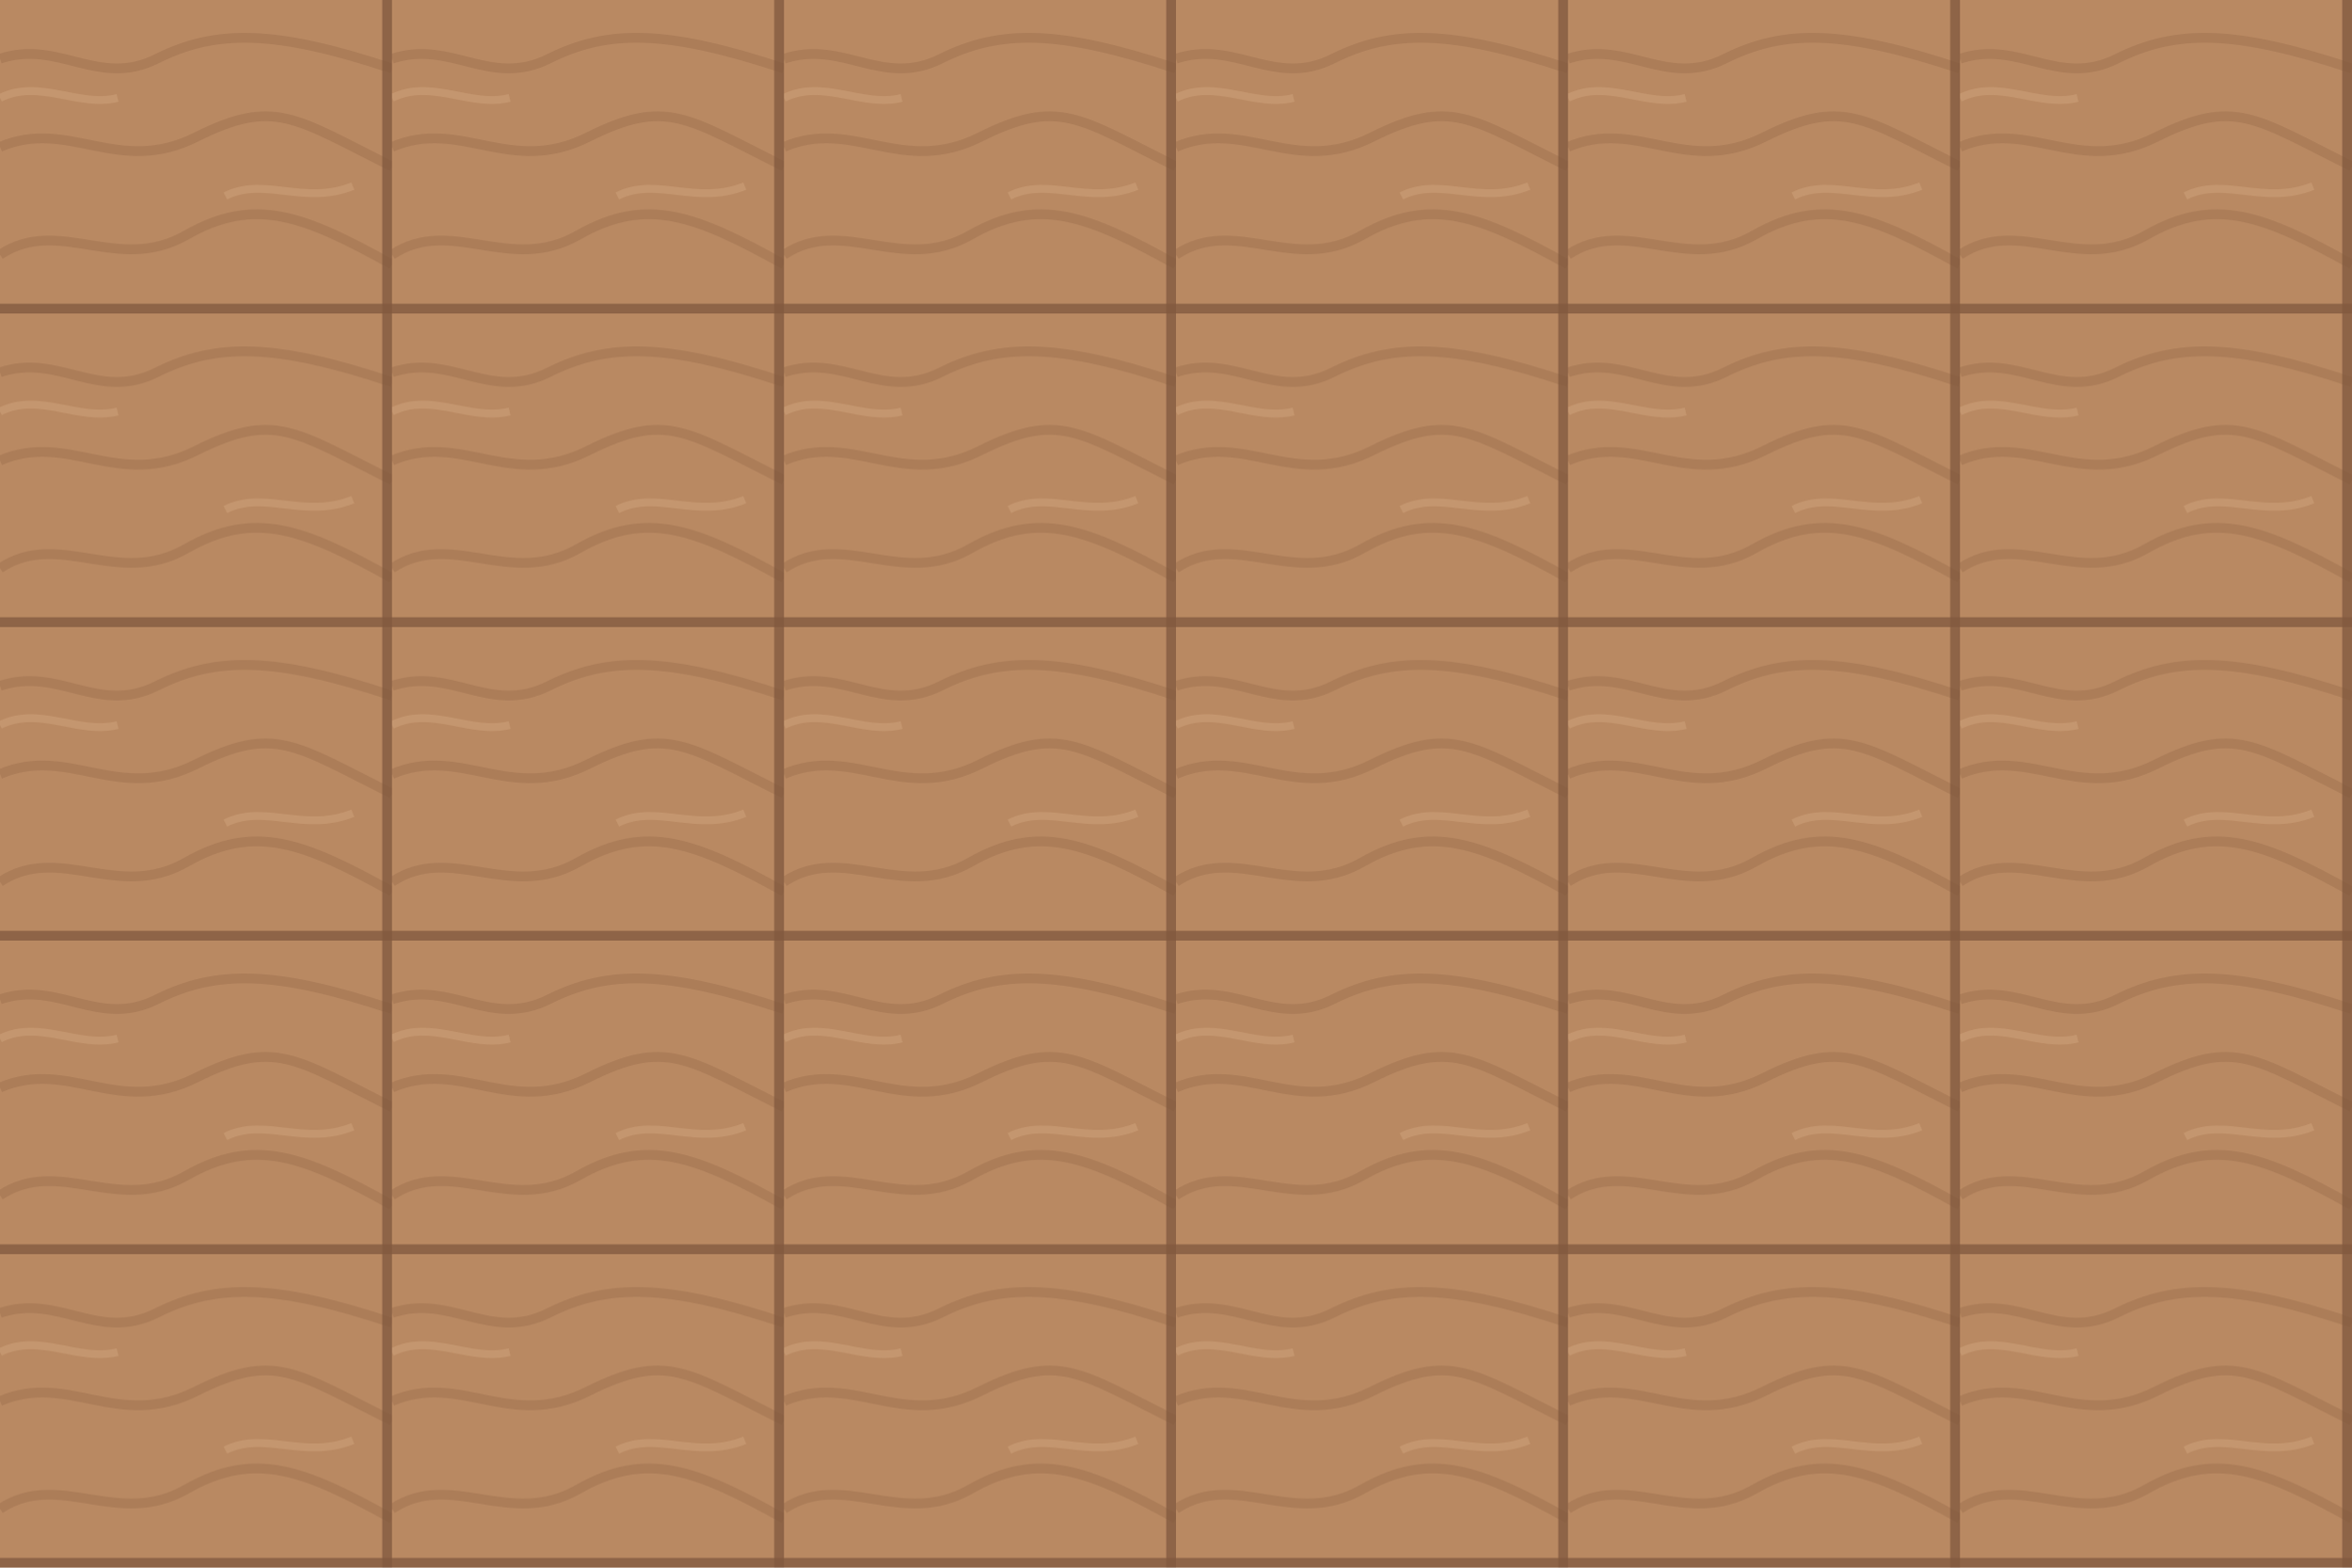
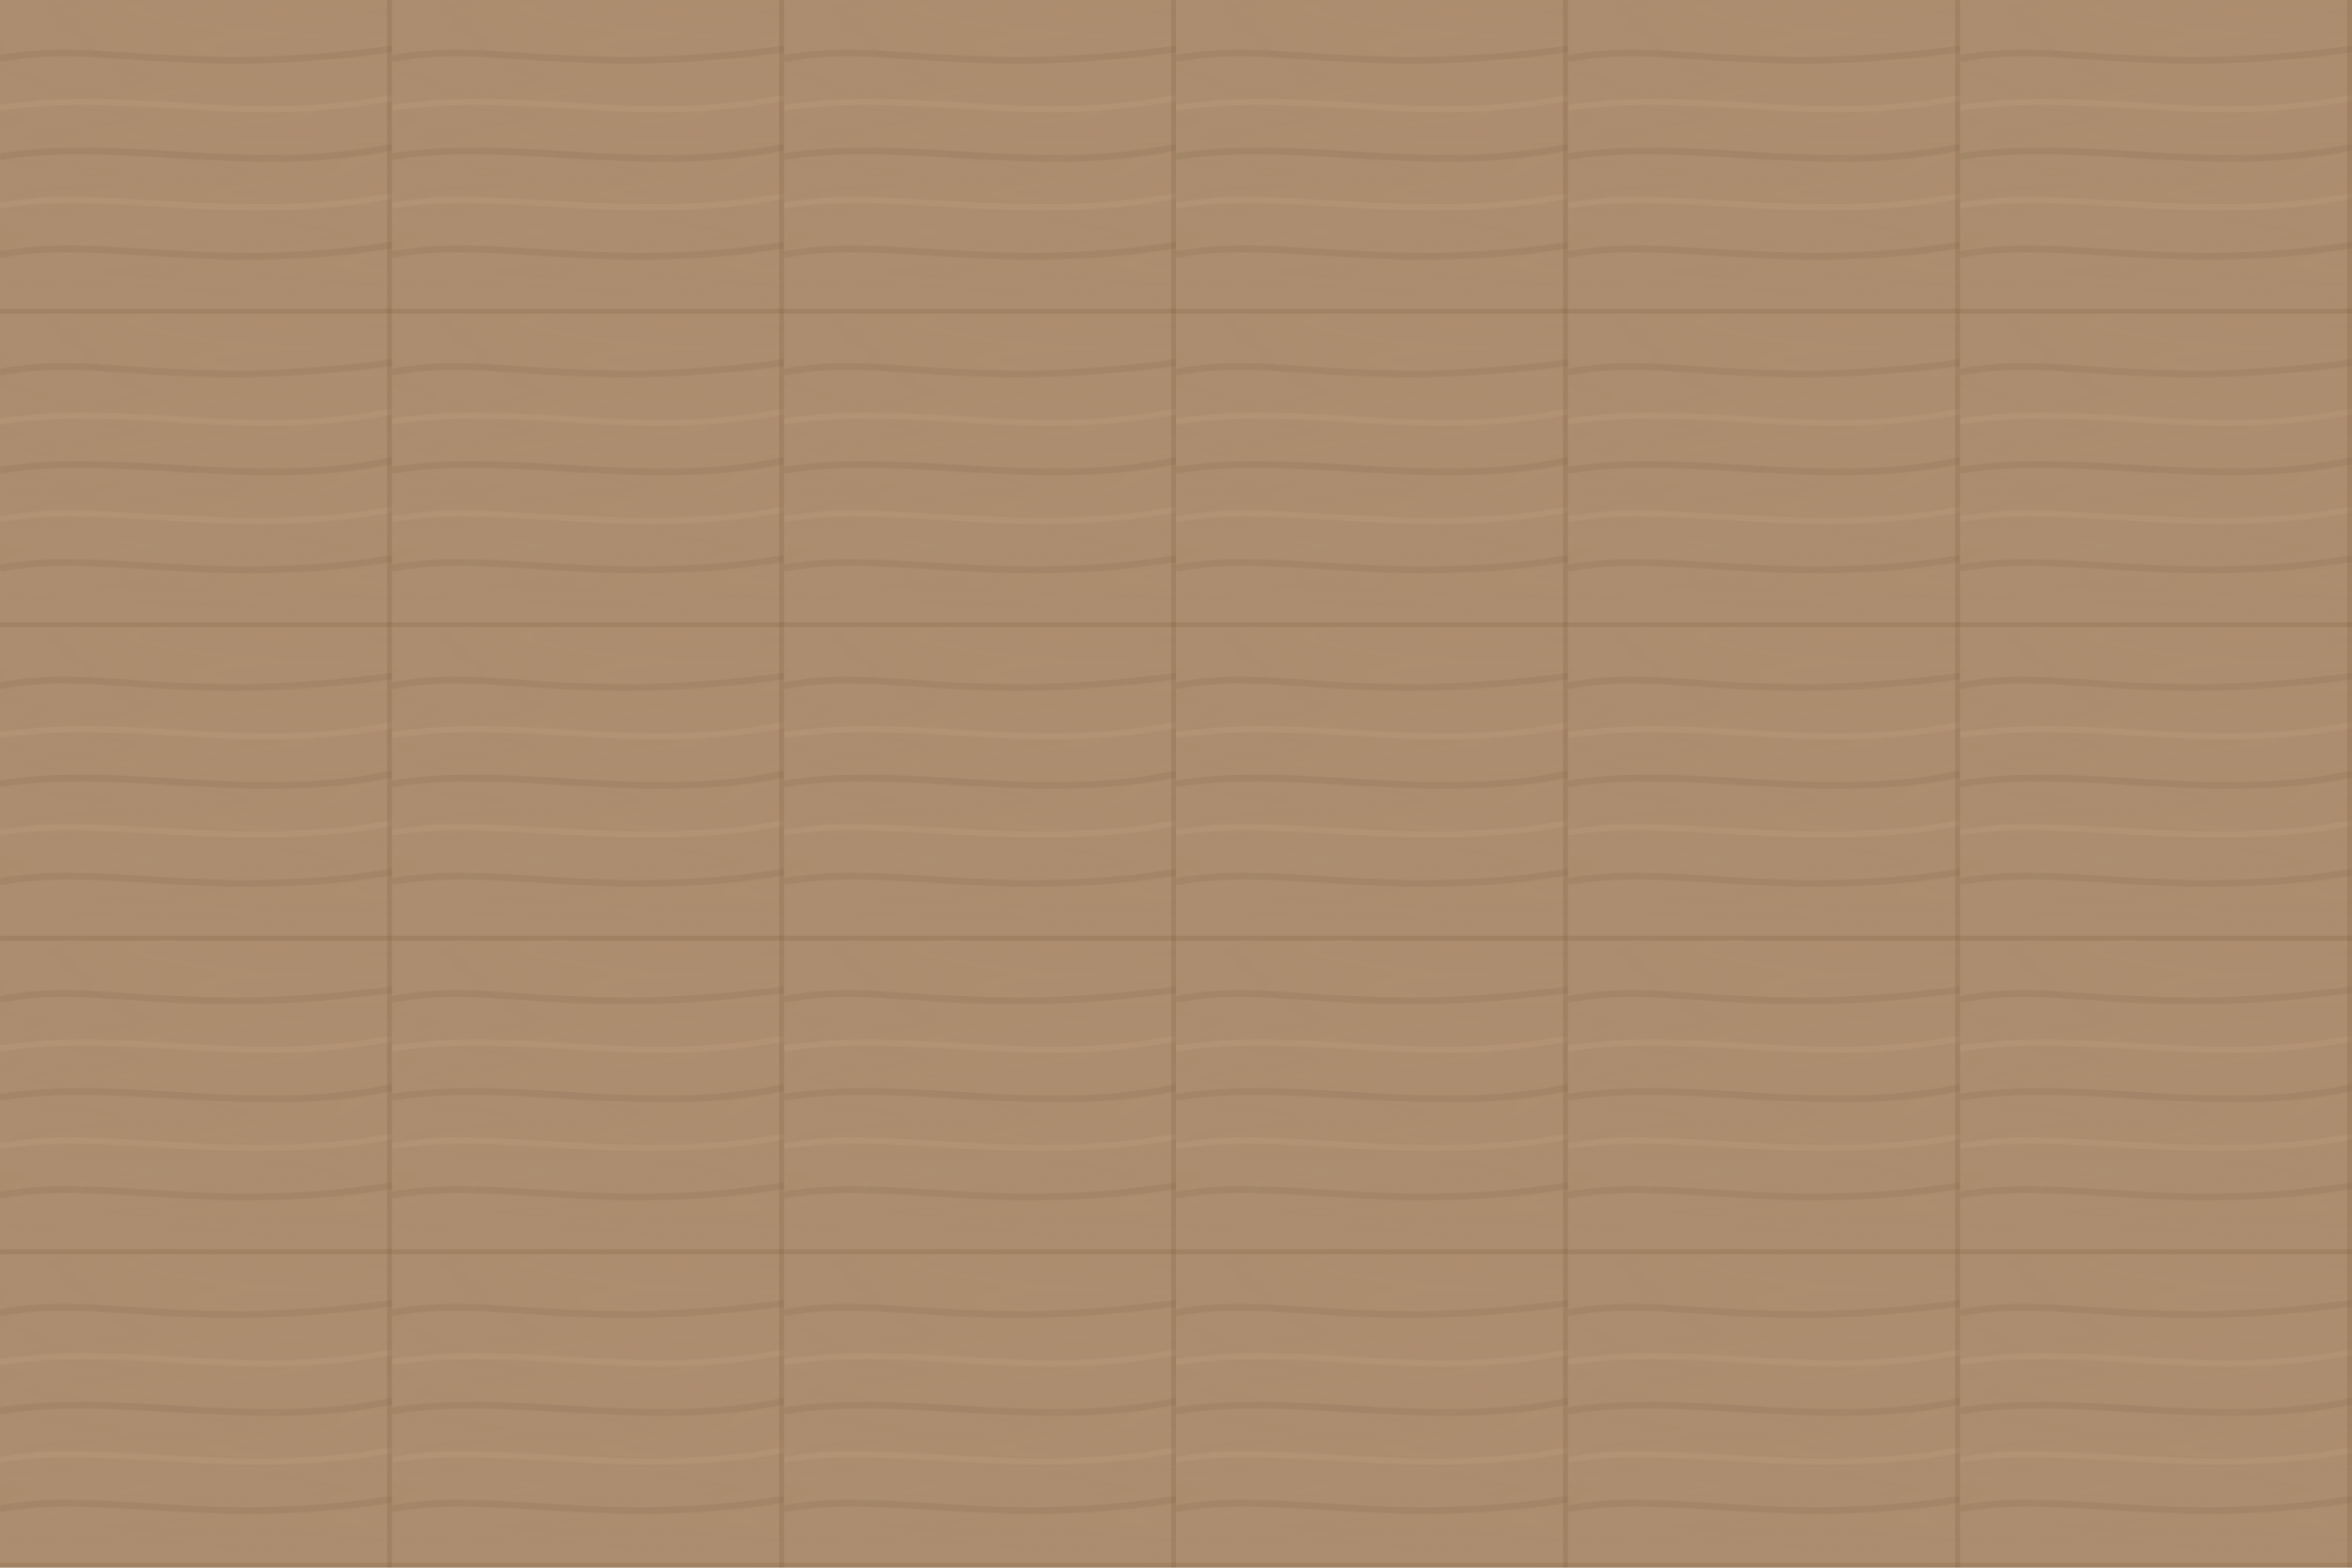
<svg xmlns="http://www.w3.org/2000/svg" width="240" height="160" viewBox="0 0 240 160">
  <defs>
+     <filter id="grain" x="0" y="0" width="100%" height="100%">
+       <feTurbulence type="fractalNoise" baseFrequency=".006 .11" numOctaves="3" seed="9" />
+       <feColorMatrix values="0 0 0 0 .36  0 0 0 0 .27  0 0 0 0 .19  0 0 0 .6 0" />
+     </filter>
    <pattern id="wood" width="40" height="32" patternUnits="userSpaceOnUse">
-       <rect width="40" height="32" fill="#b98962" />
-       <path d="M0 6 C6 4 10 9 16 6 S28 3 40 7 M0 15 C7 12 12 18 20 14 S30 12 40 17 M0 26 C6 22 12 28 19 24 S31 22 40 27" fill="none" stroke="#9e704e" stroke-width="1" opacity=".48" />
-       <path d="M0 10 C4 8 8 11 12 10 M23 20 C27 18 31 21 36 19" fill="none" stroke="#d0a37b" stroke-width=".8" opacity=".5" />
-       <rect x="39" width="1" height="32" fill="#80583e" opacity=".75" />
-       <rect y="31" width="40" height="1" fill="#80583e" opacity=".75" />
+       <rect width="40" height="32" fill="#ad8d6e" />
+       <rect width="40" height="32" filter="url(#grain)" opacity=".3" />
+       <path d="M0 6 C10 4 18 8 40 5 M0 16 C12 14 26 18 40 15 M0 26 C10 24 22 28 40 25" fill="none" stroke="#8a6a4d" stroke-width=".7" opacity=".22" />
+       <path d="M0 11 C14 9 24 13 40 10 M0 21 C10 19 24 23 40 20" fill="none" stroke="#c4a585" stroke-width=".6" opacity=".25" />
+       <rect x="39.5" width=".5" height="32" fill="#80603f" opacity=".25" />
+       <rect y="31.5" width="40" height=".5" fill="#80603f" opacity=".25" />
    </pattern>
  </defs>
  <rect width="240" height="160" fill="url(#wood)" />
</svg>
